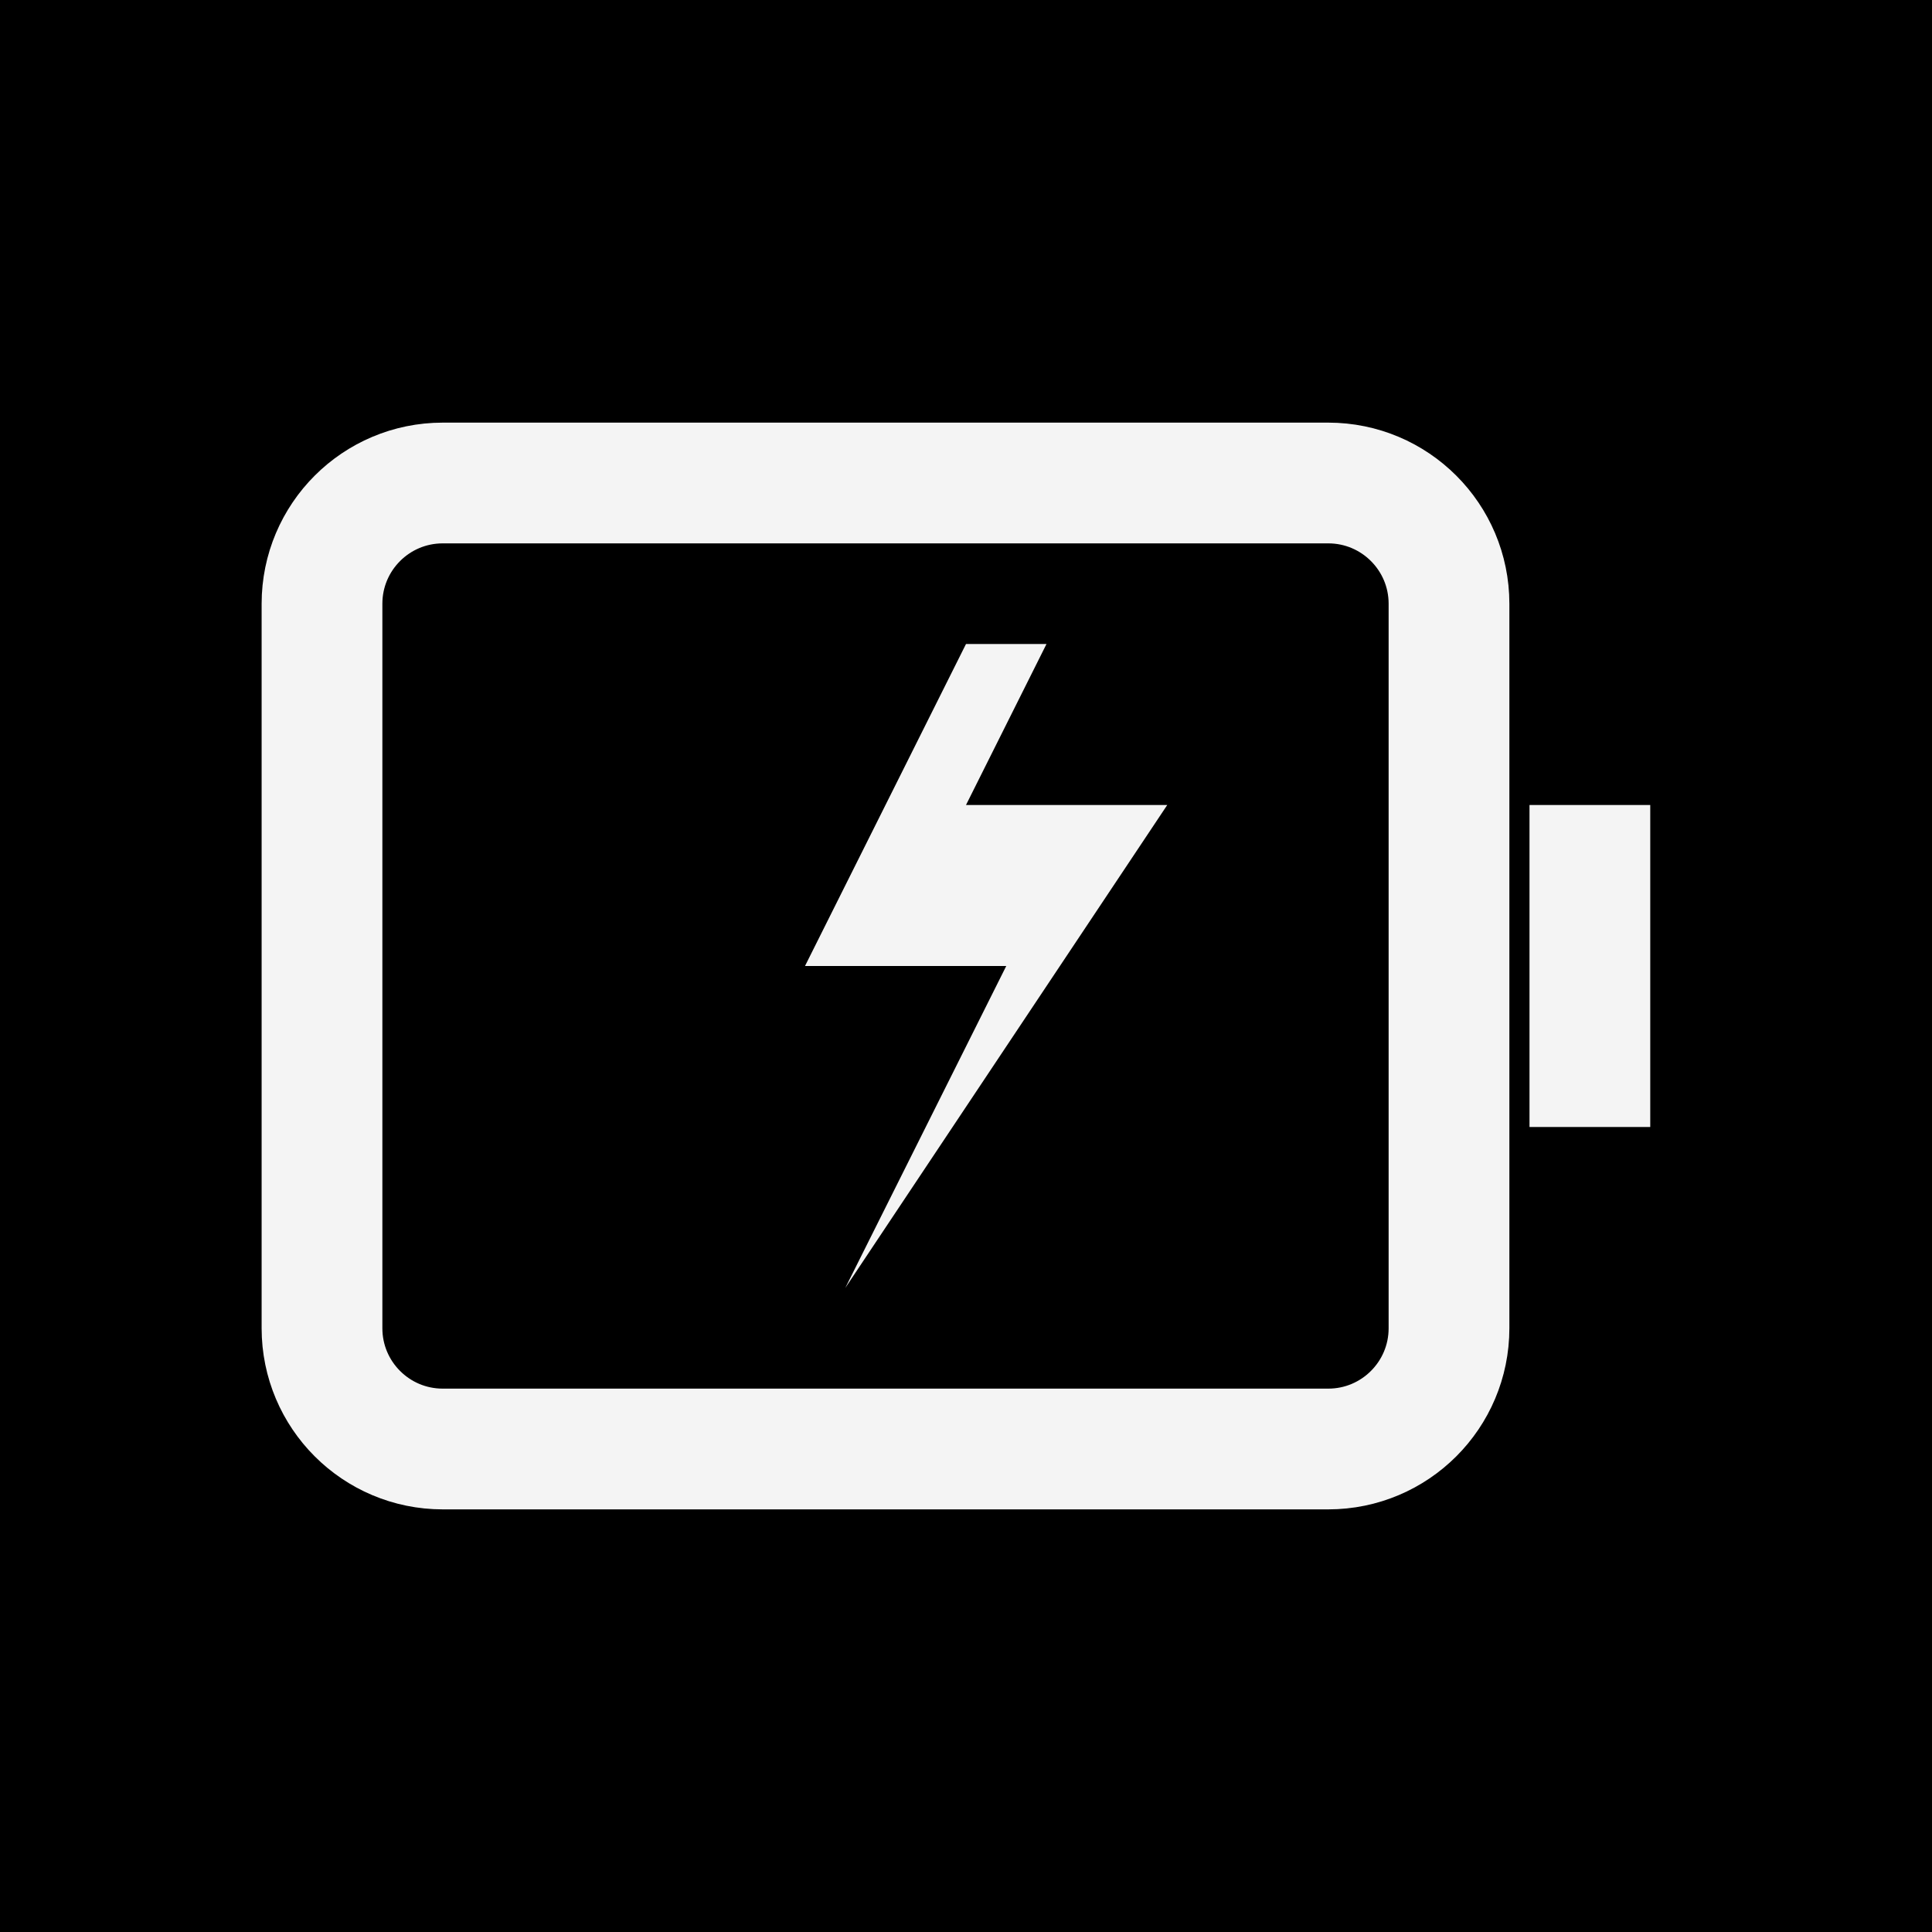
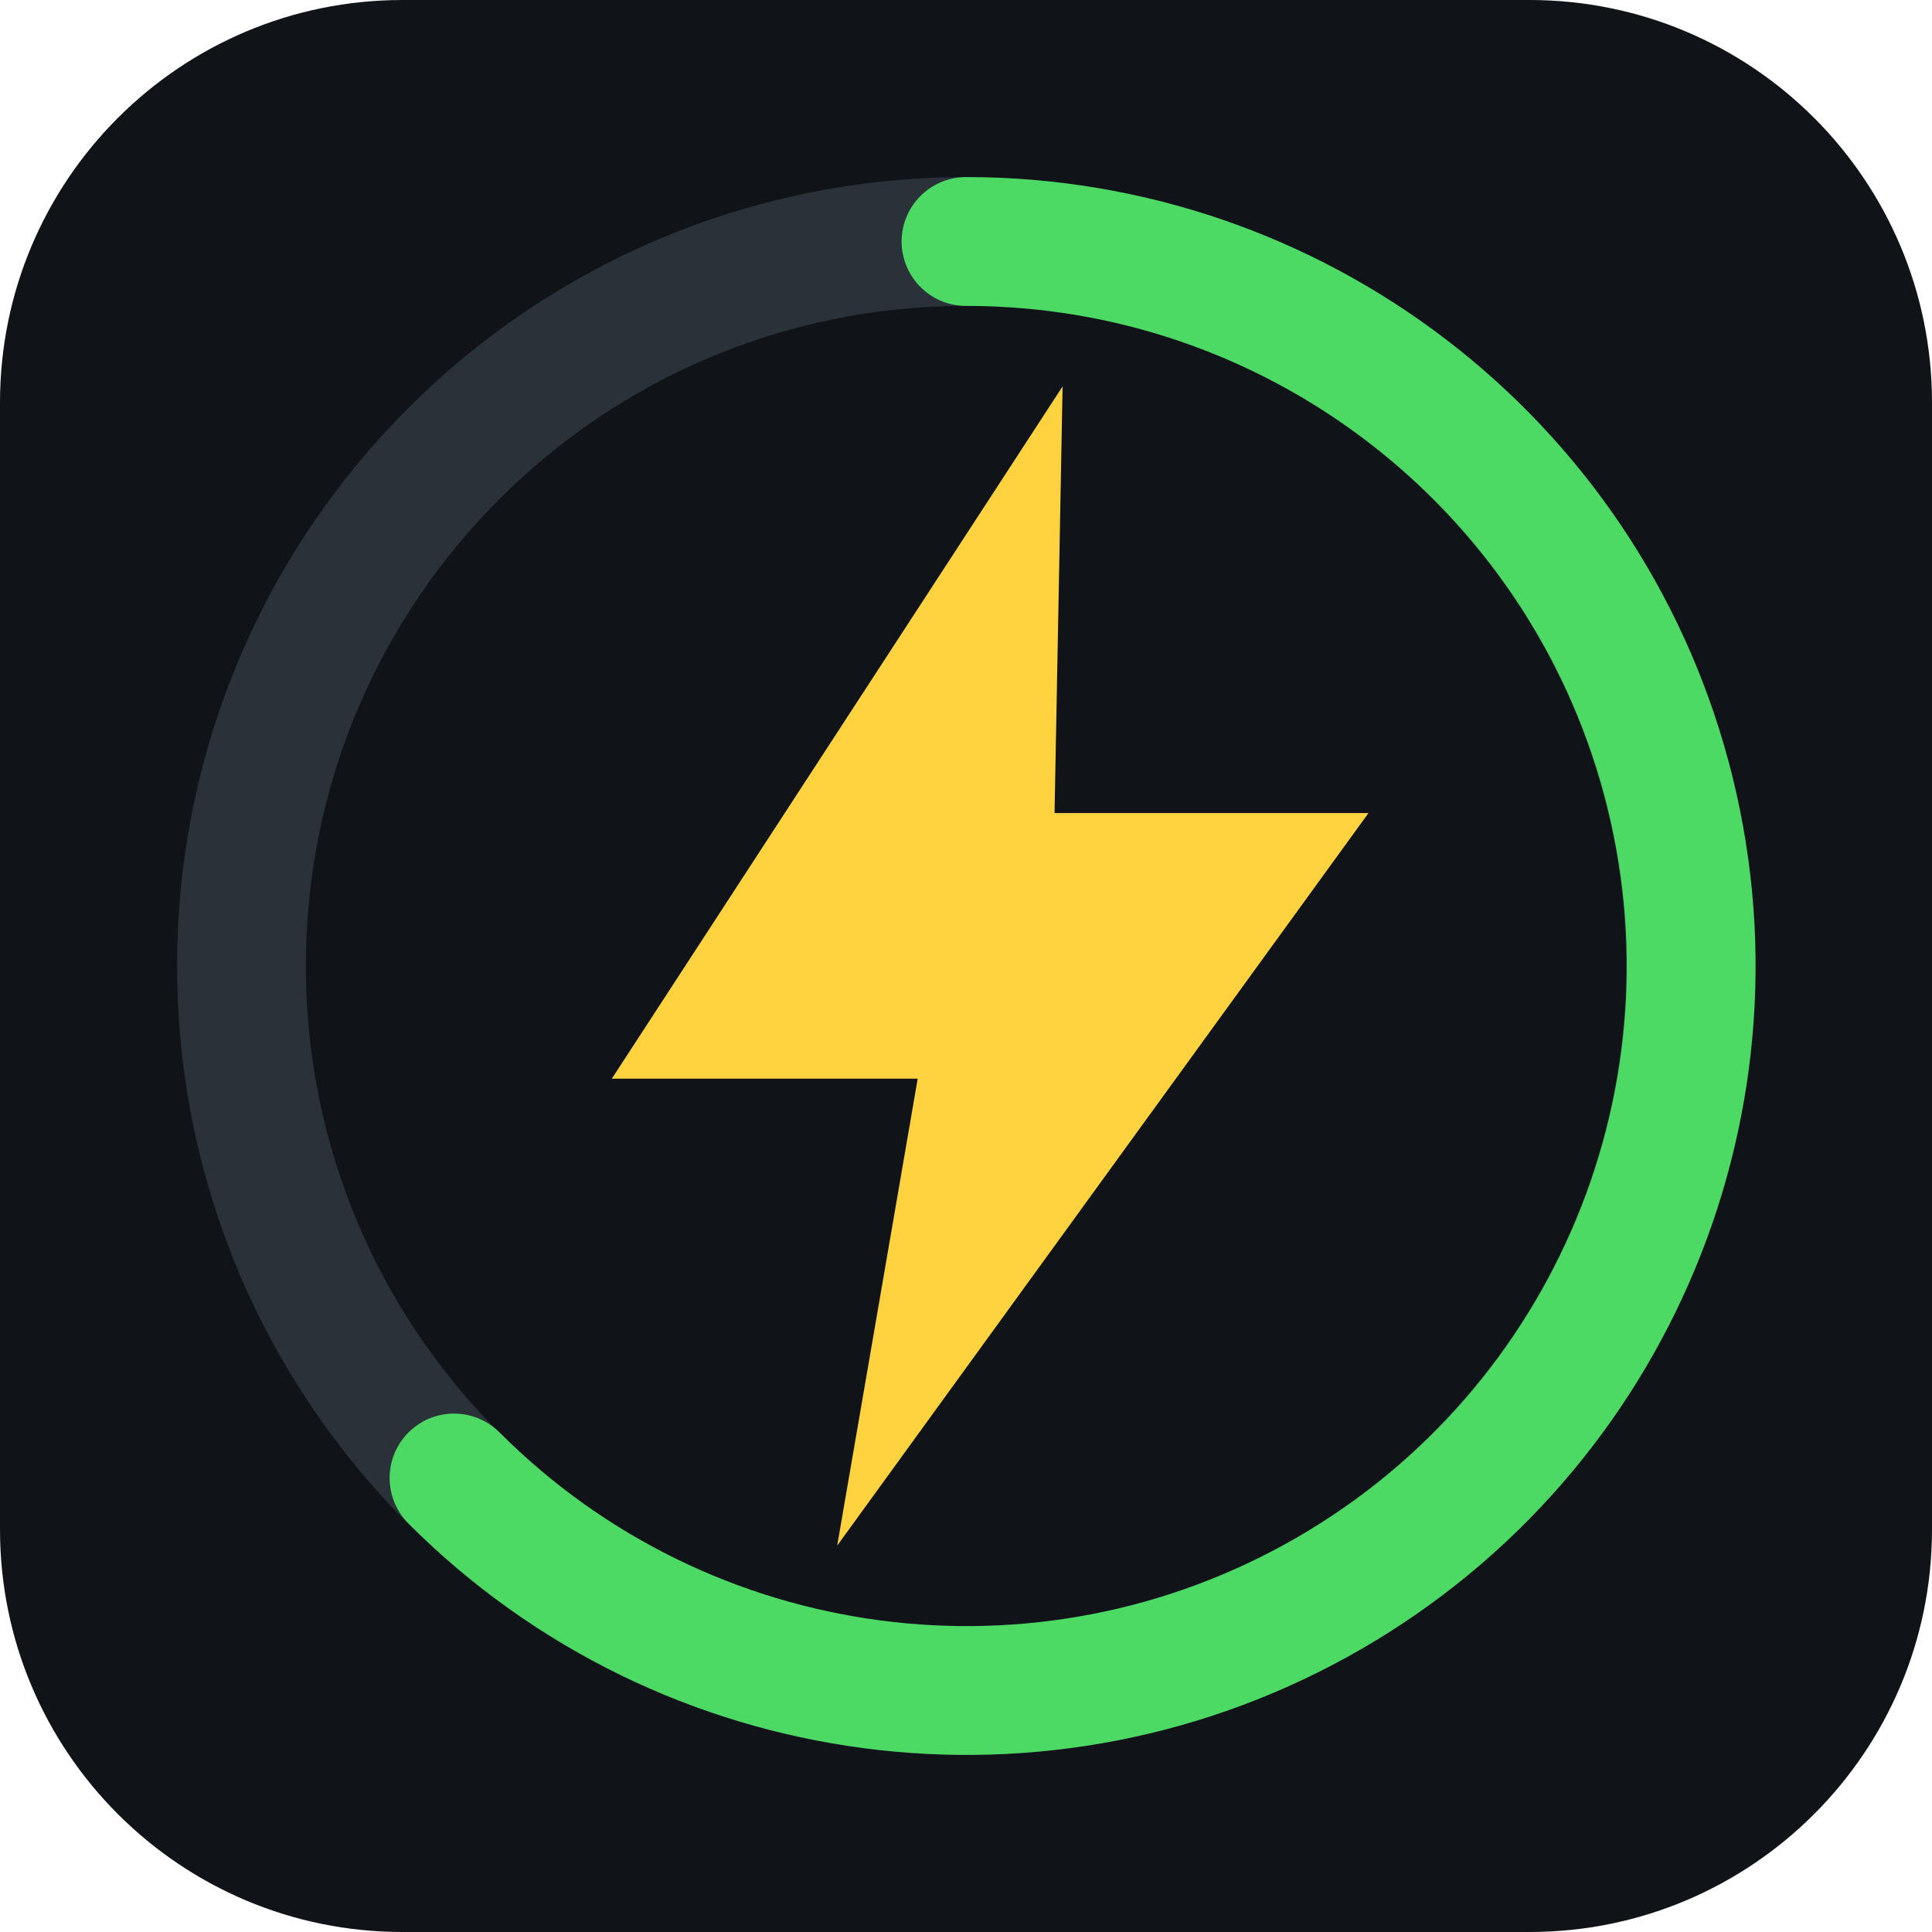
<svg xmlns="http://www.w3.org/2000/svg" width="24" height="24" viewBox="0 0 24 24" fill="none">
-   <rect width="24" height="24" fill="#000000" />
-   <rect x="4" y="6" width="14" height="12" rx="1.5" fill="none" stroke="#F4F4F4" stroke-width="1.5" />
-   <rect x="19" y="10" width="1.5" height="4" fill="#F4F4F4" />
-   <path d="M12 8L10 12H12.5L10.5 16L14.5 10H12L13 8Z" fill="#F4F4F4" />
+   <rect width="24" height="24" rx="5" fill="#101418" />
+   <circle cx="12" cy="12" r="9" fill="none" stroke="#2A3138" stroke-width="1.6" />
+   <path d="M12 3a9 9 0 1 1 -6.36 15.36" fill="none" stroke="#4CD964" stroke-width="1.6" stroke-linecap="round" />
+   <path d="M13.2 4.8L7.6 13.4H11.4L10.4 19.2L17 10.1H13.1L13.2 4.8Z" fill="#FFD23F" />
</svg>
